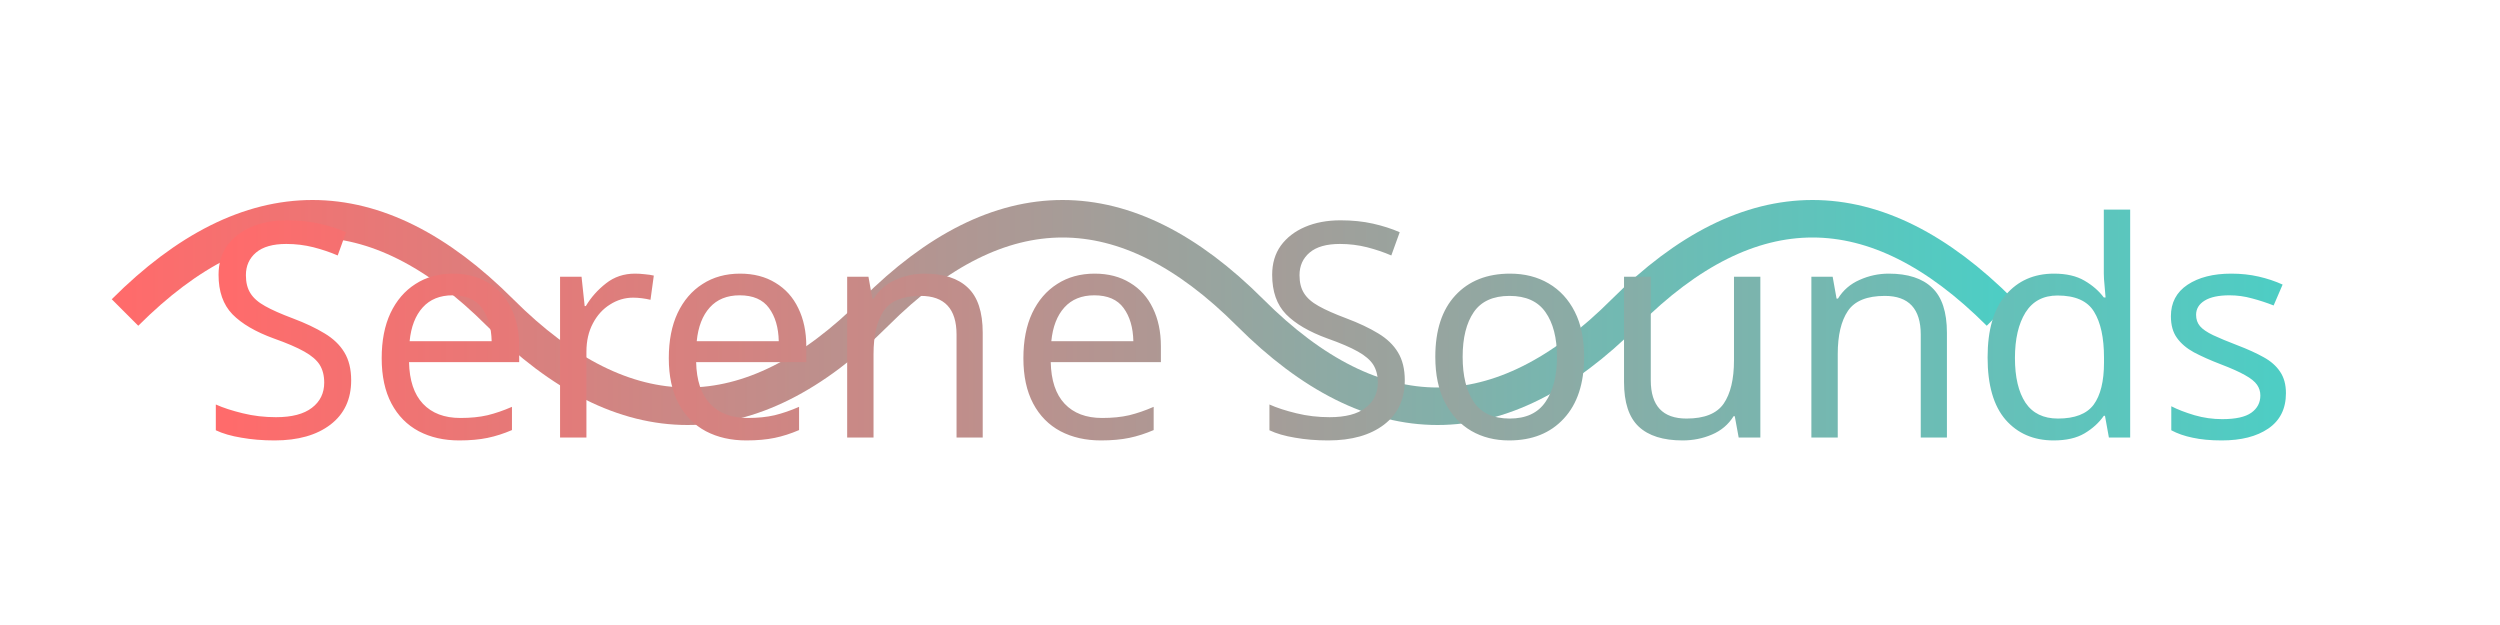
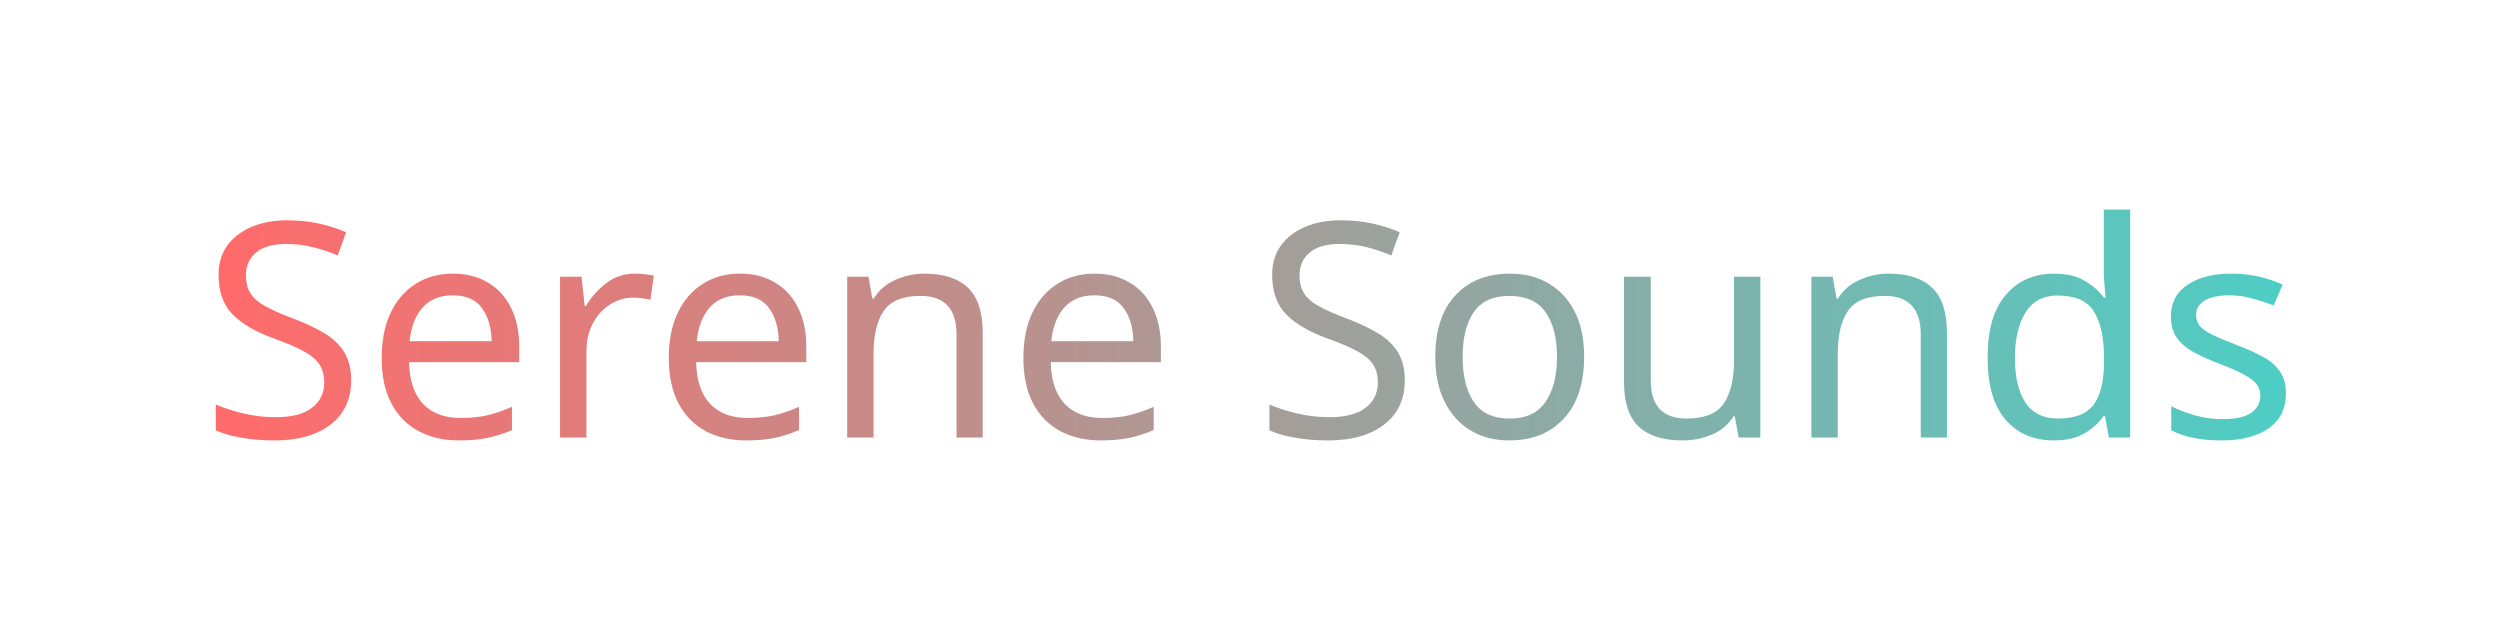
<svg xmlns="http://www.w3.org/2000/svg" viewBox="0 0 200 50">
  <defs>
    <linearGradient id="grad" x1="0%" y1="0%" x2="100%" y2="0%">
      <stop offset="0%" style="stop-color:#ff6b6b;stop-opacity:1" />
      <stop offset="100%" style="stop-color:#4ecdc4;stop-opacity:1" />
    </linearGradient>
  </defs>
-   <path d="M10,25 Q25,10 40,25 T70,25 T100,25 T130,25 T160,25" stroke="url(#grad)" stroke-width="3" fill="none" />
  <text x="50%" y="35" font-family="Audiowide" font-size="24" fill="url(#grad)" text-anchor="middle">Serene Sounds</text>
</svg>
